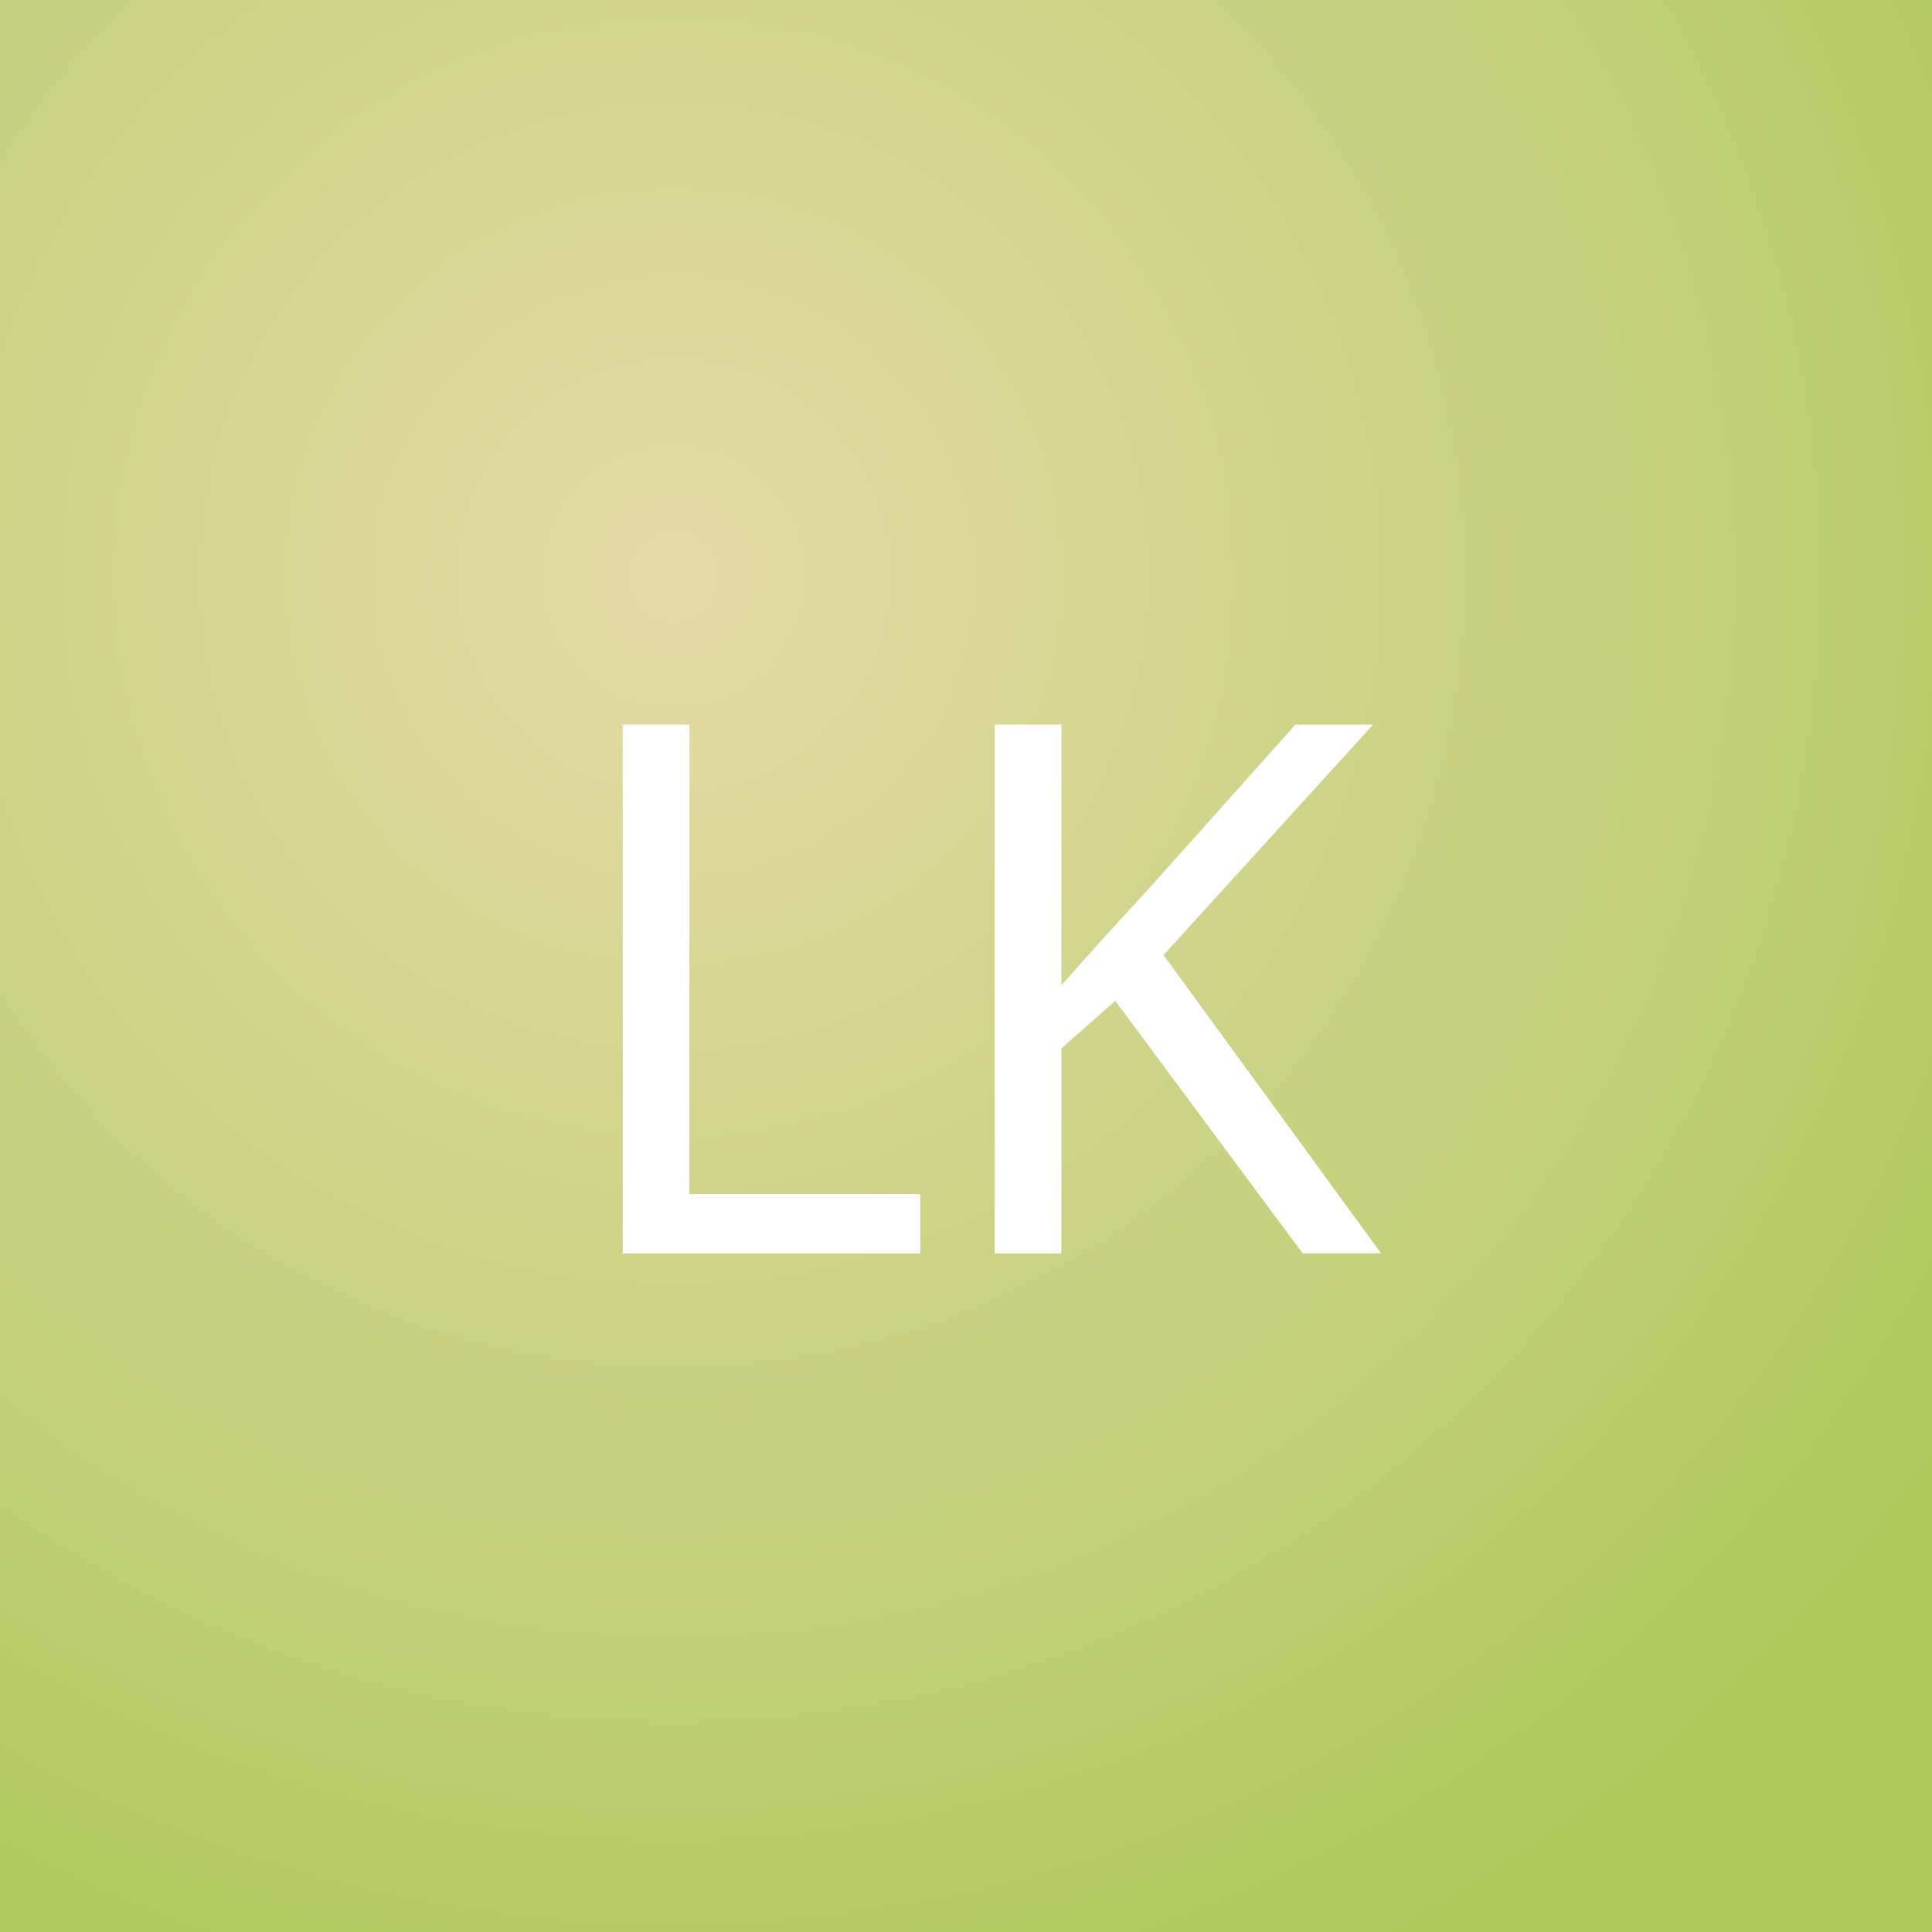
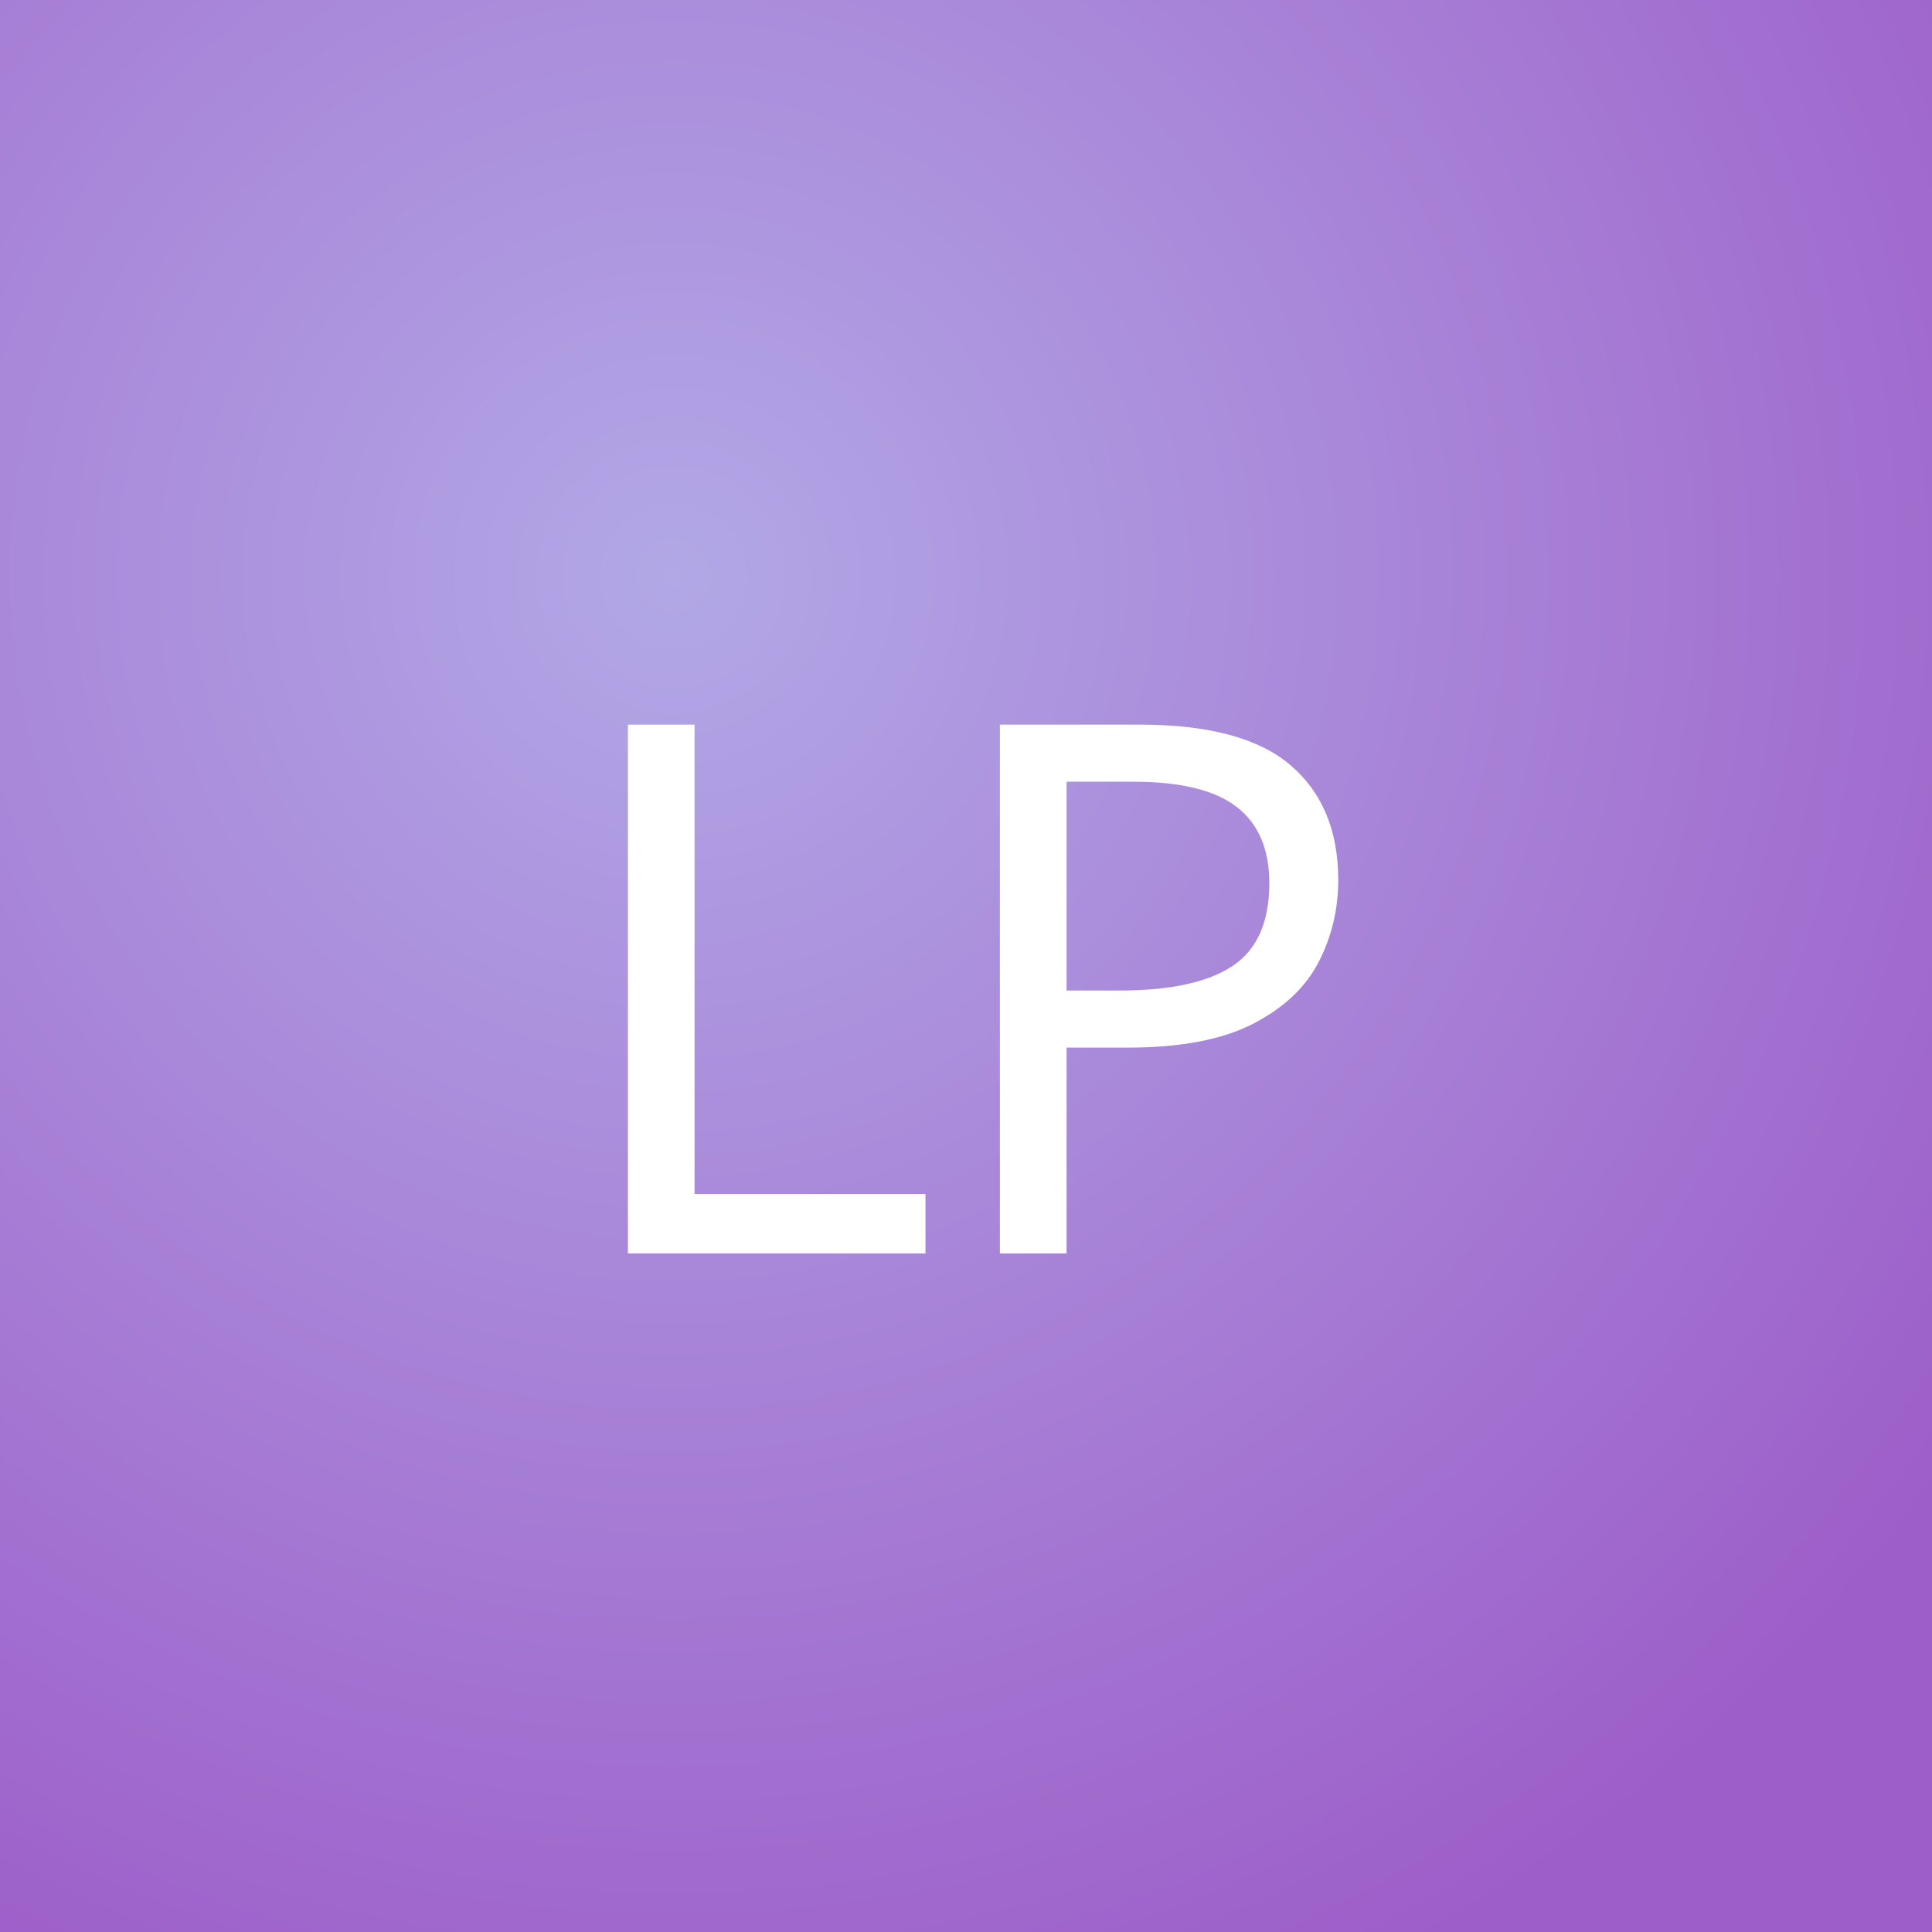
<svg xmlns="http://www.w3.org/2000/svg" viewBox="0 0 120 120">
  <defs>
    <radialGradient id="g" cx="35%" cy="30%" r="80%">
-       <stop offset="0%" stop-color="hsl(50, 55%, 78%)" />
-       <stop offset="100%" stop-color="hsl(75, 50%, 58%)" />
+       <stop offset="0%" stop-color="hsl(250, 55%, 78%)" />
+       <stop offset="100%" stop-color="hsl(275, 50%, 58%)" />
    </radialGradient>
  </defs>
  <rect width="120" height="120" fill="url(#g)" />
-   <text x="60" y="60" text-anchor="middle" dominant-baseline="central" font-family="IBM Plex Sans, system-ui, sans-serif" font-size="46" font-weight="500" fill="white" letter-spacing="-1">LK</text>
+   <text x="60" y="60" text-anchor="middle" dominant-baseline="central" font-family="IBM Plex Sans, system-ui, sans-serif" font-size="46" font-weight="500" fill="white" letter-spacing="-1">LP</text>
</svg>
